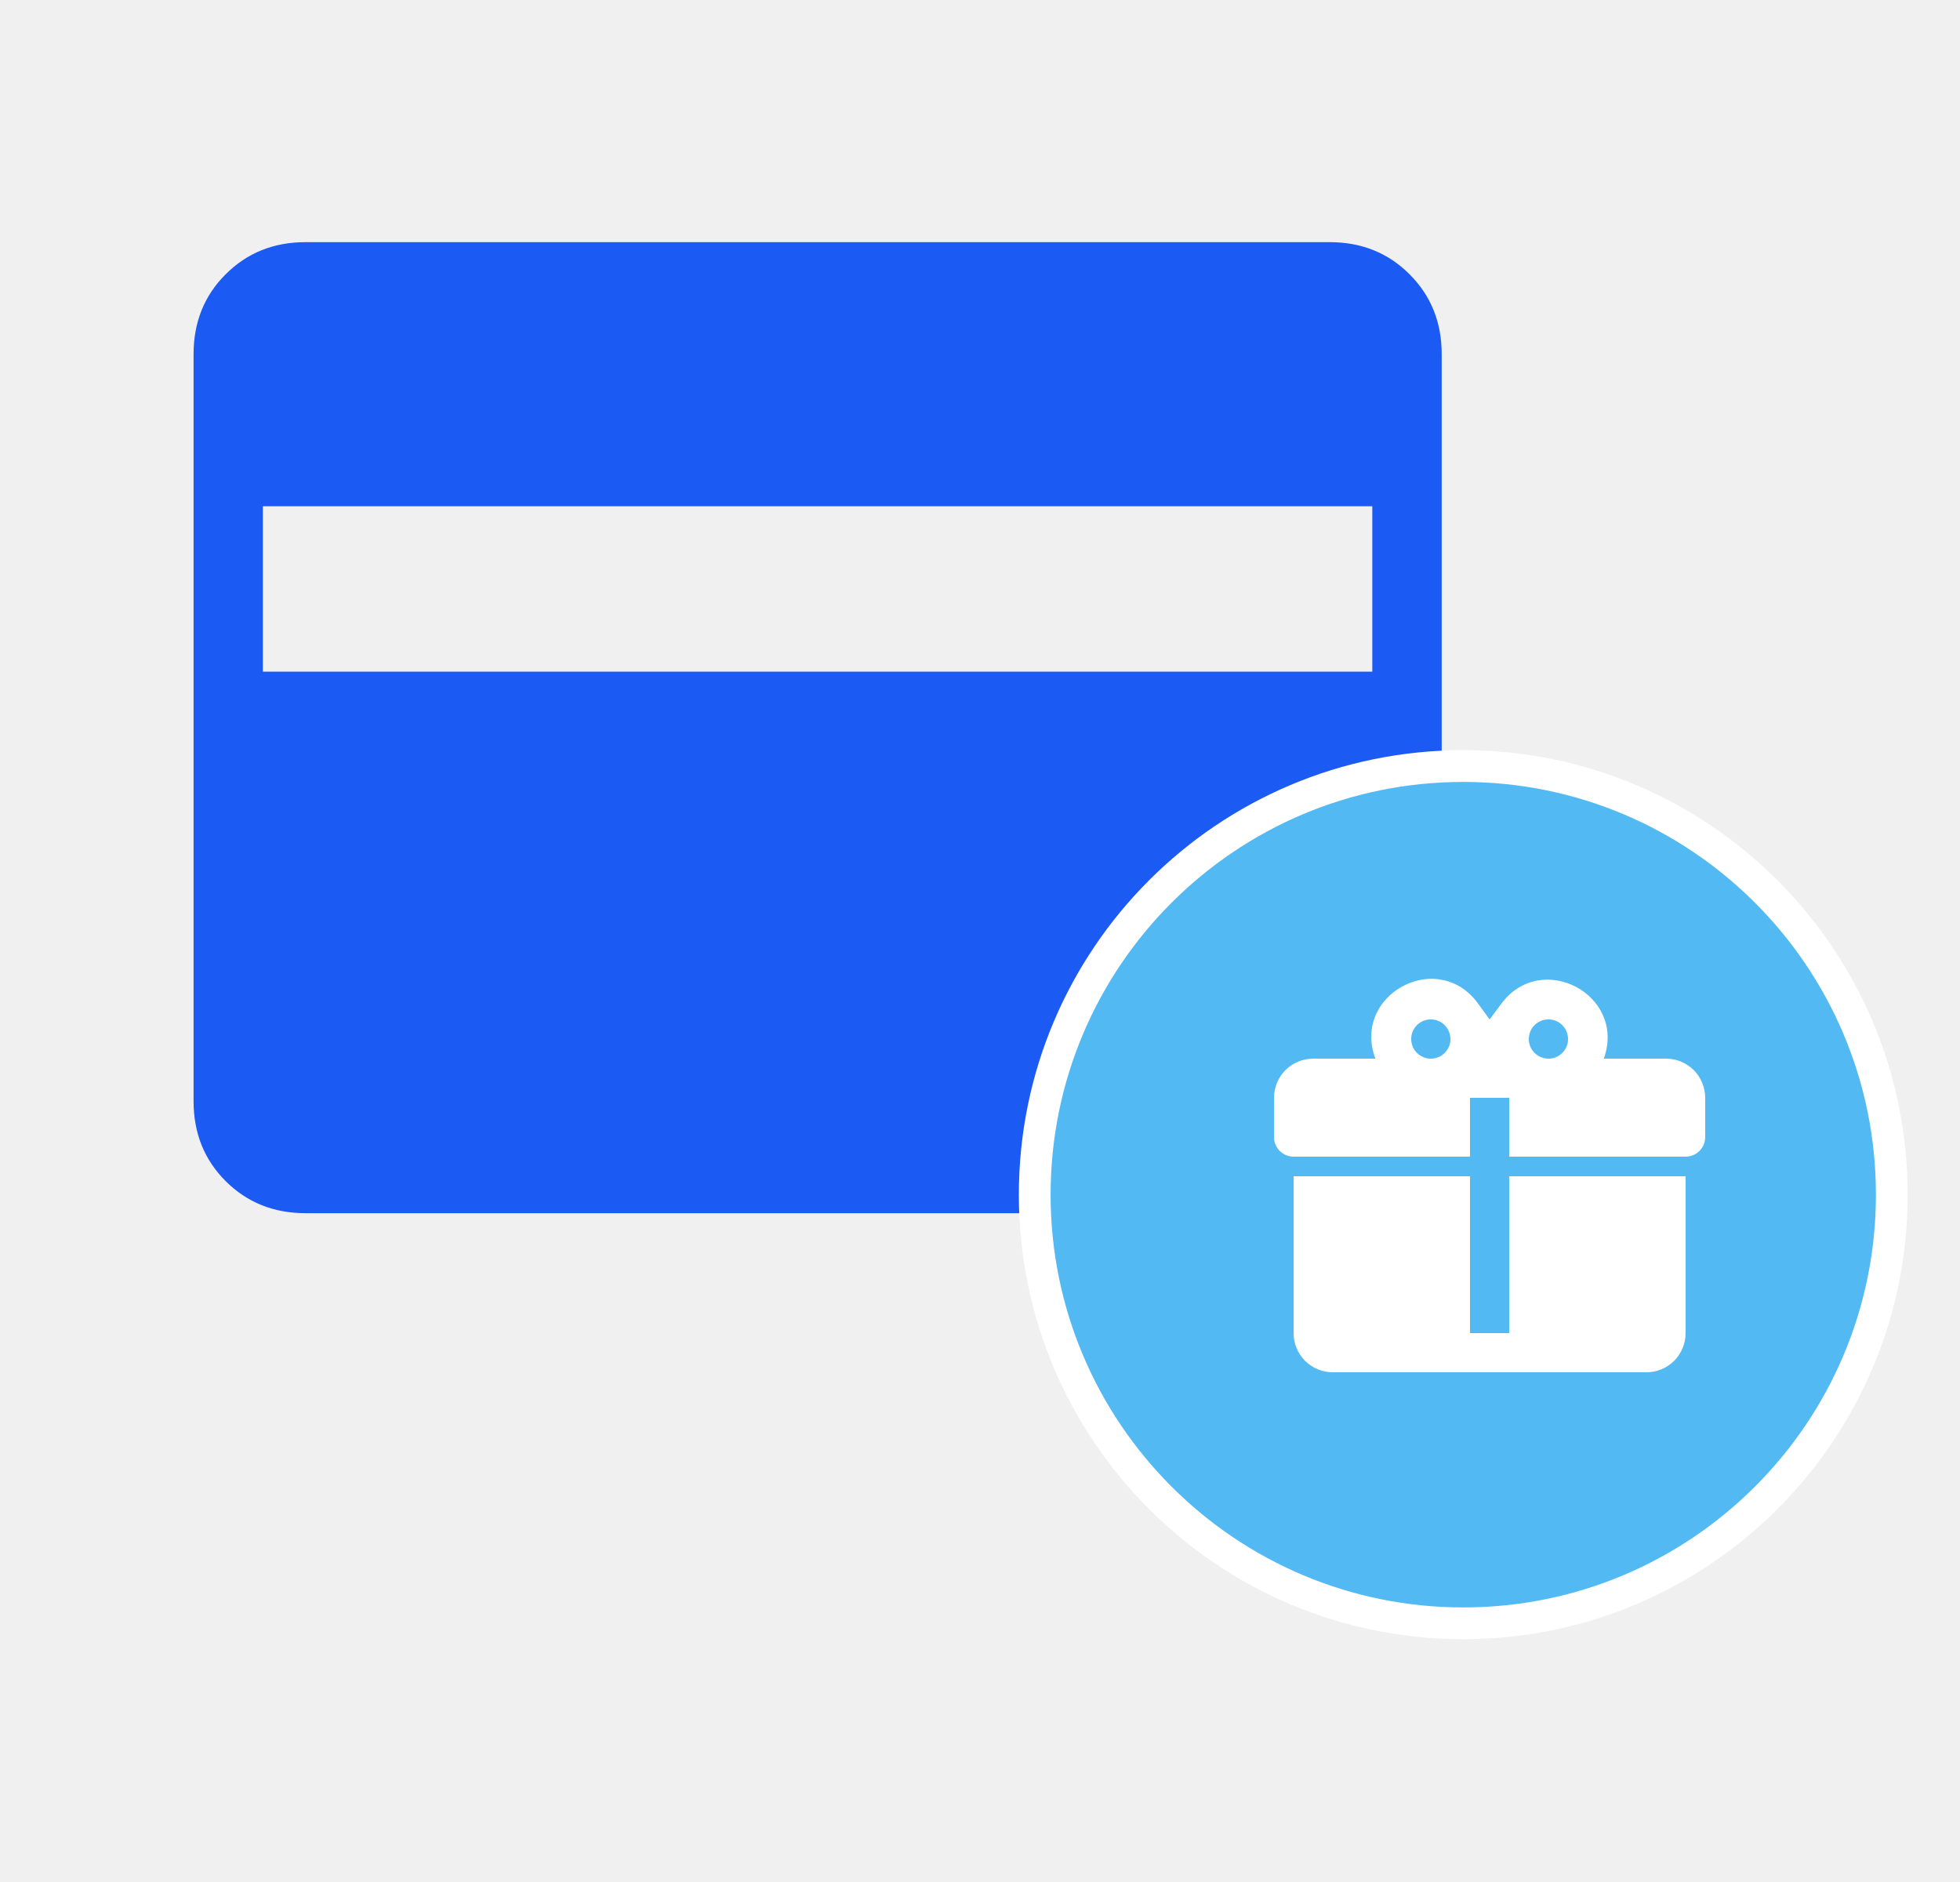
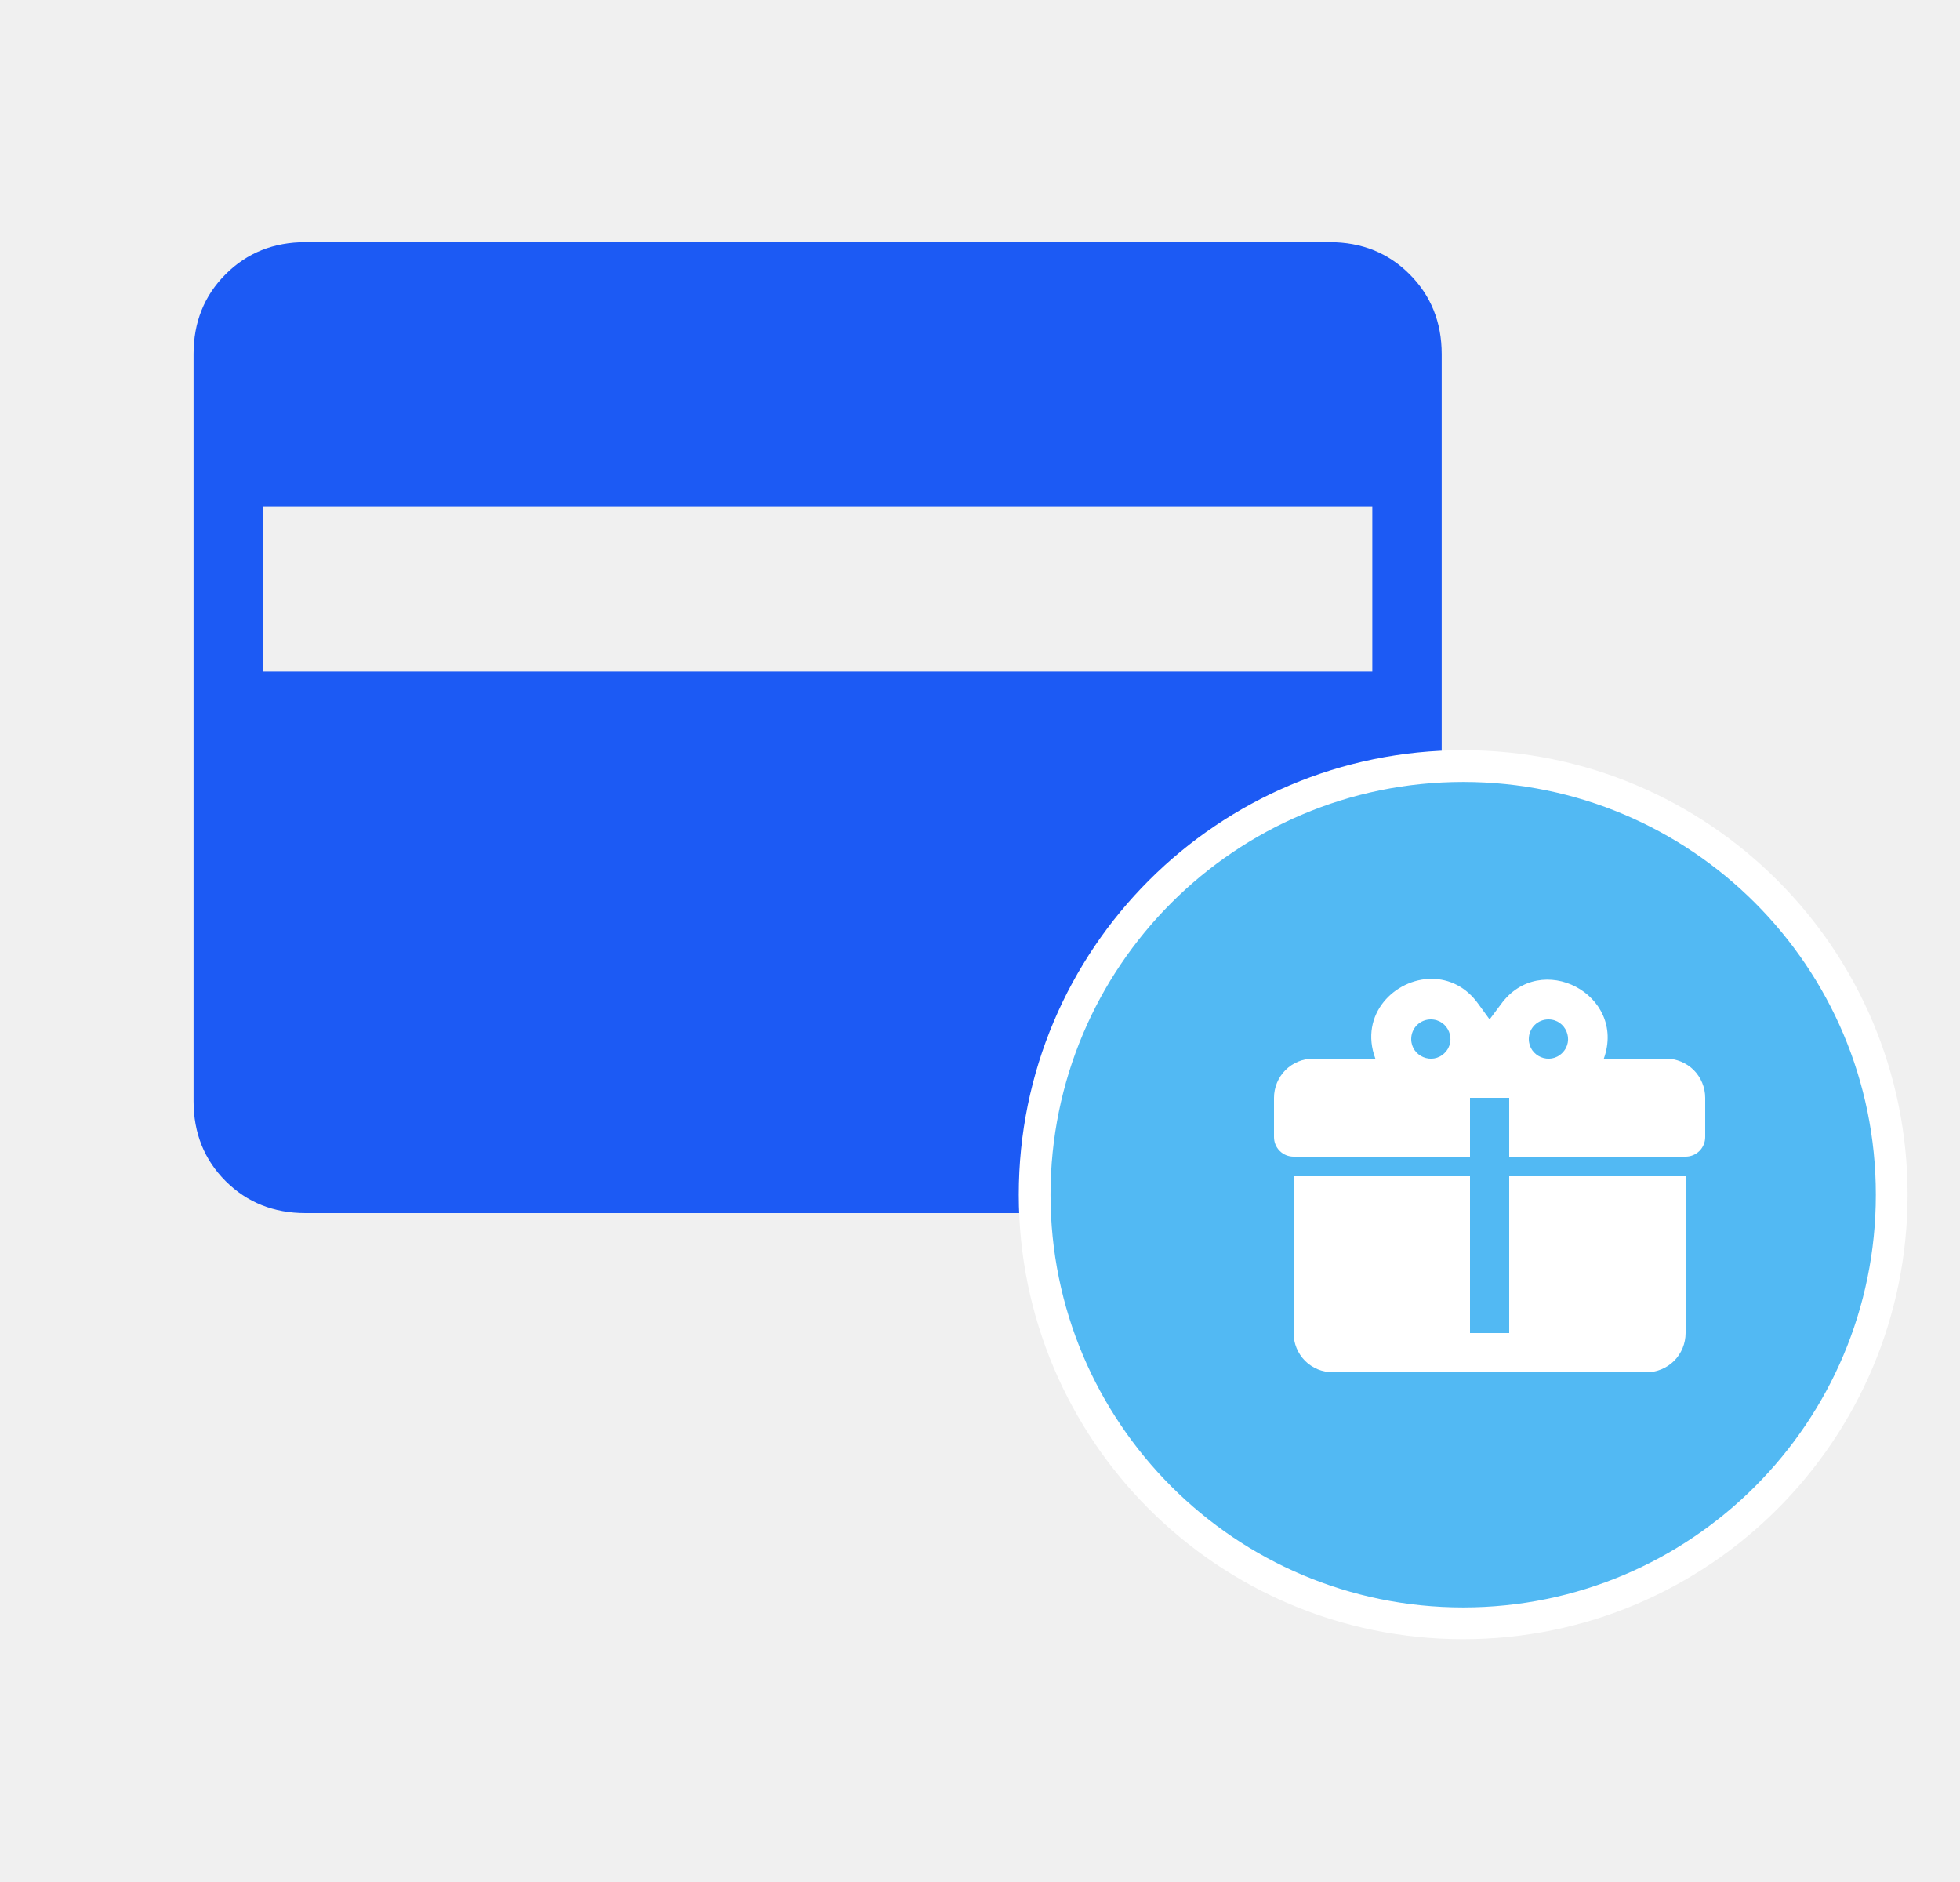
<svg xmlns="http://www.w3.org/2000/svg" width="25" height="24" viewBox="0 0 25 24" fill="none">
-   <g clip-path="url(#clip0_872_8113)">
-     <path d="M3.897 15.471C3.49 15.471 3.151 15.334 2.878 15.062C2.605 14.789 2.469 14.449 2.469 14.042V4.517C2.469 4.11 2.605 3.77 2.878 3.498C3.151 3.225 3.49 3.088 3.897 3.088H16.96C17.367 3.088 17.707 3.225 17.979 3.498C18.252 3.77 18.389 4.11 18.389 4.517V14.042C18.389 14.449 18.253 14.789 17.98 15.061C17.707 15.334 17.367 15.471 16.96 15.471H3.897ZM3.353 8.565H17.504V6.456H3.353V8.565Z" fill="#1C5AF4" />
-     <circle cx="18.664" cy="15.235" r="5.466" fill="#52B9F3" stroke="white" stroke-width="0.405" />
-     <g clip-path="url(#clip1_872_8113)">
+   <g clip-path="url(#clip0_1971_23320)">
+     <path d="M3.897 15.47C3.49 15.47 3.151 15.334 2.878 15.062C2.605 14.789 2.469 14.449 2.469 14.042V4.516C2.469 4.109 2.605 3.77 2.878 3.497C3.151 3.224 3.49 3.088 3.897 3.088H16.96C17.367 3.088 17.707 3.224 17.979 3.497C18.252 3.77 18.389 4.109 18.389 4.516V14.042C18.389 14.449 18.253 14.788 17.98 15.061C17.707 15.334 17.367 15.47 16.96 15.47H3.897ZM3.353 8.564H17.504V6.456H3.353V8.564Z" fill="#1C5AF4" />
+     <circle cx="18.663" cy="15.235" r="5.466" fill="#52B9F3" stroke="white" stroke-width="0.405" />
+     <g clip-path="url(#clip1_1971_23320)">
      <path d="M18.265 12.482C17.793 12.48 17.332 12.935 17.543 13.5H16.75C16.617 13.5 16.49 13.553 16.396 13.646C16.303 13.74 16.25 13.867 16.25 14V14.5C16.25 14.566 16.276 14.63 16.323 14.677C16.37 14.724 16.434 14.75 16.5 14.75H18.75V14H19.25V14.75H21.5C21.566 14.75 21.63 14.724 21.677 14.677C21.724 14.63 21.75 14.566 21.75 14.5V14C21.75 13.867 21.697 13.74 21.604 13.646C21.51 13.553 21.383 13.5 21.25 13.5H20.457C20.75 12.682 19.65 12.105 19.142 12.81L19 13L18.858 12.805C18.7 12.582 18.483 12.485 18.265 12.482ZM18.25 13C18.473 13 18.585 13.27 18.427 13.427C18.27 13.585 18 13.472 18 13.25C18 13.184 18.026 13.12 18.073 13.073C18.12 13.026 18.184 13 18.25 13ZM19.75 13C19.973 13 20.085 13.27 19.927 13.427C19.77 13.585 19.5 13.472 19.5 13.25C19.5 13.184 19.526 13.12 19.573 13.073C19.62 13.026 19.684 13 19.75 13ZM16.5 15V17C16.5 17.133 16.553 17.26 16.646 17.354C16.74 17.447 16.867 17.5 17 17.5H21C21.133 17.5 21.26 17.447 21.354 17.354C21.447 17.26 21.5 17.133 21.5 17V15H19.25V17H18.75V15H16.5Z" fill="white" />
    </g>
  </g>
  <defs>
-     <clipPath id="clip0_872_8113">
-       <rect width="23.482" height="20.244" fill="white" transform="translate(0.849609 1.46924)" />
+     <clipPath id="clip0_1971_23320">
+       <rect width="23.482" height="20.244" fill="white" transform="translate(0.849609 1.46875)" />
    </clipPath>
-     <clipPath id="clip1_872_8113">
-       <rect width="6" height="6" fill="white" transform="translate(16 12.0005)" />
+     <clipPath id="clip1_1971_23320">
+       <rect width="6" height="6" fill="white" transform="translate(16 12)" />
    </clipPath>
  </defs>
</svg>
